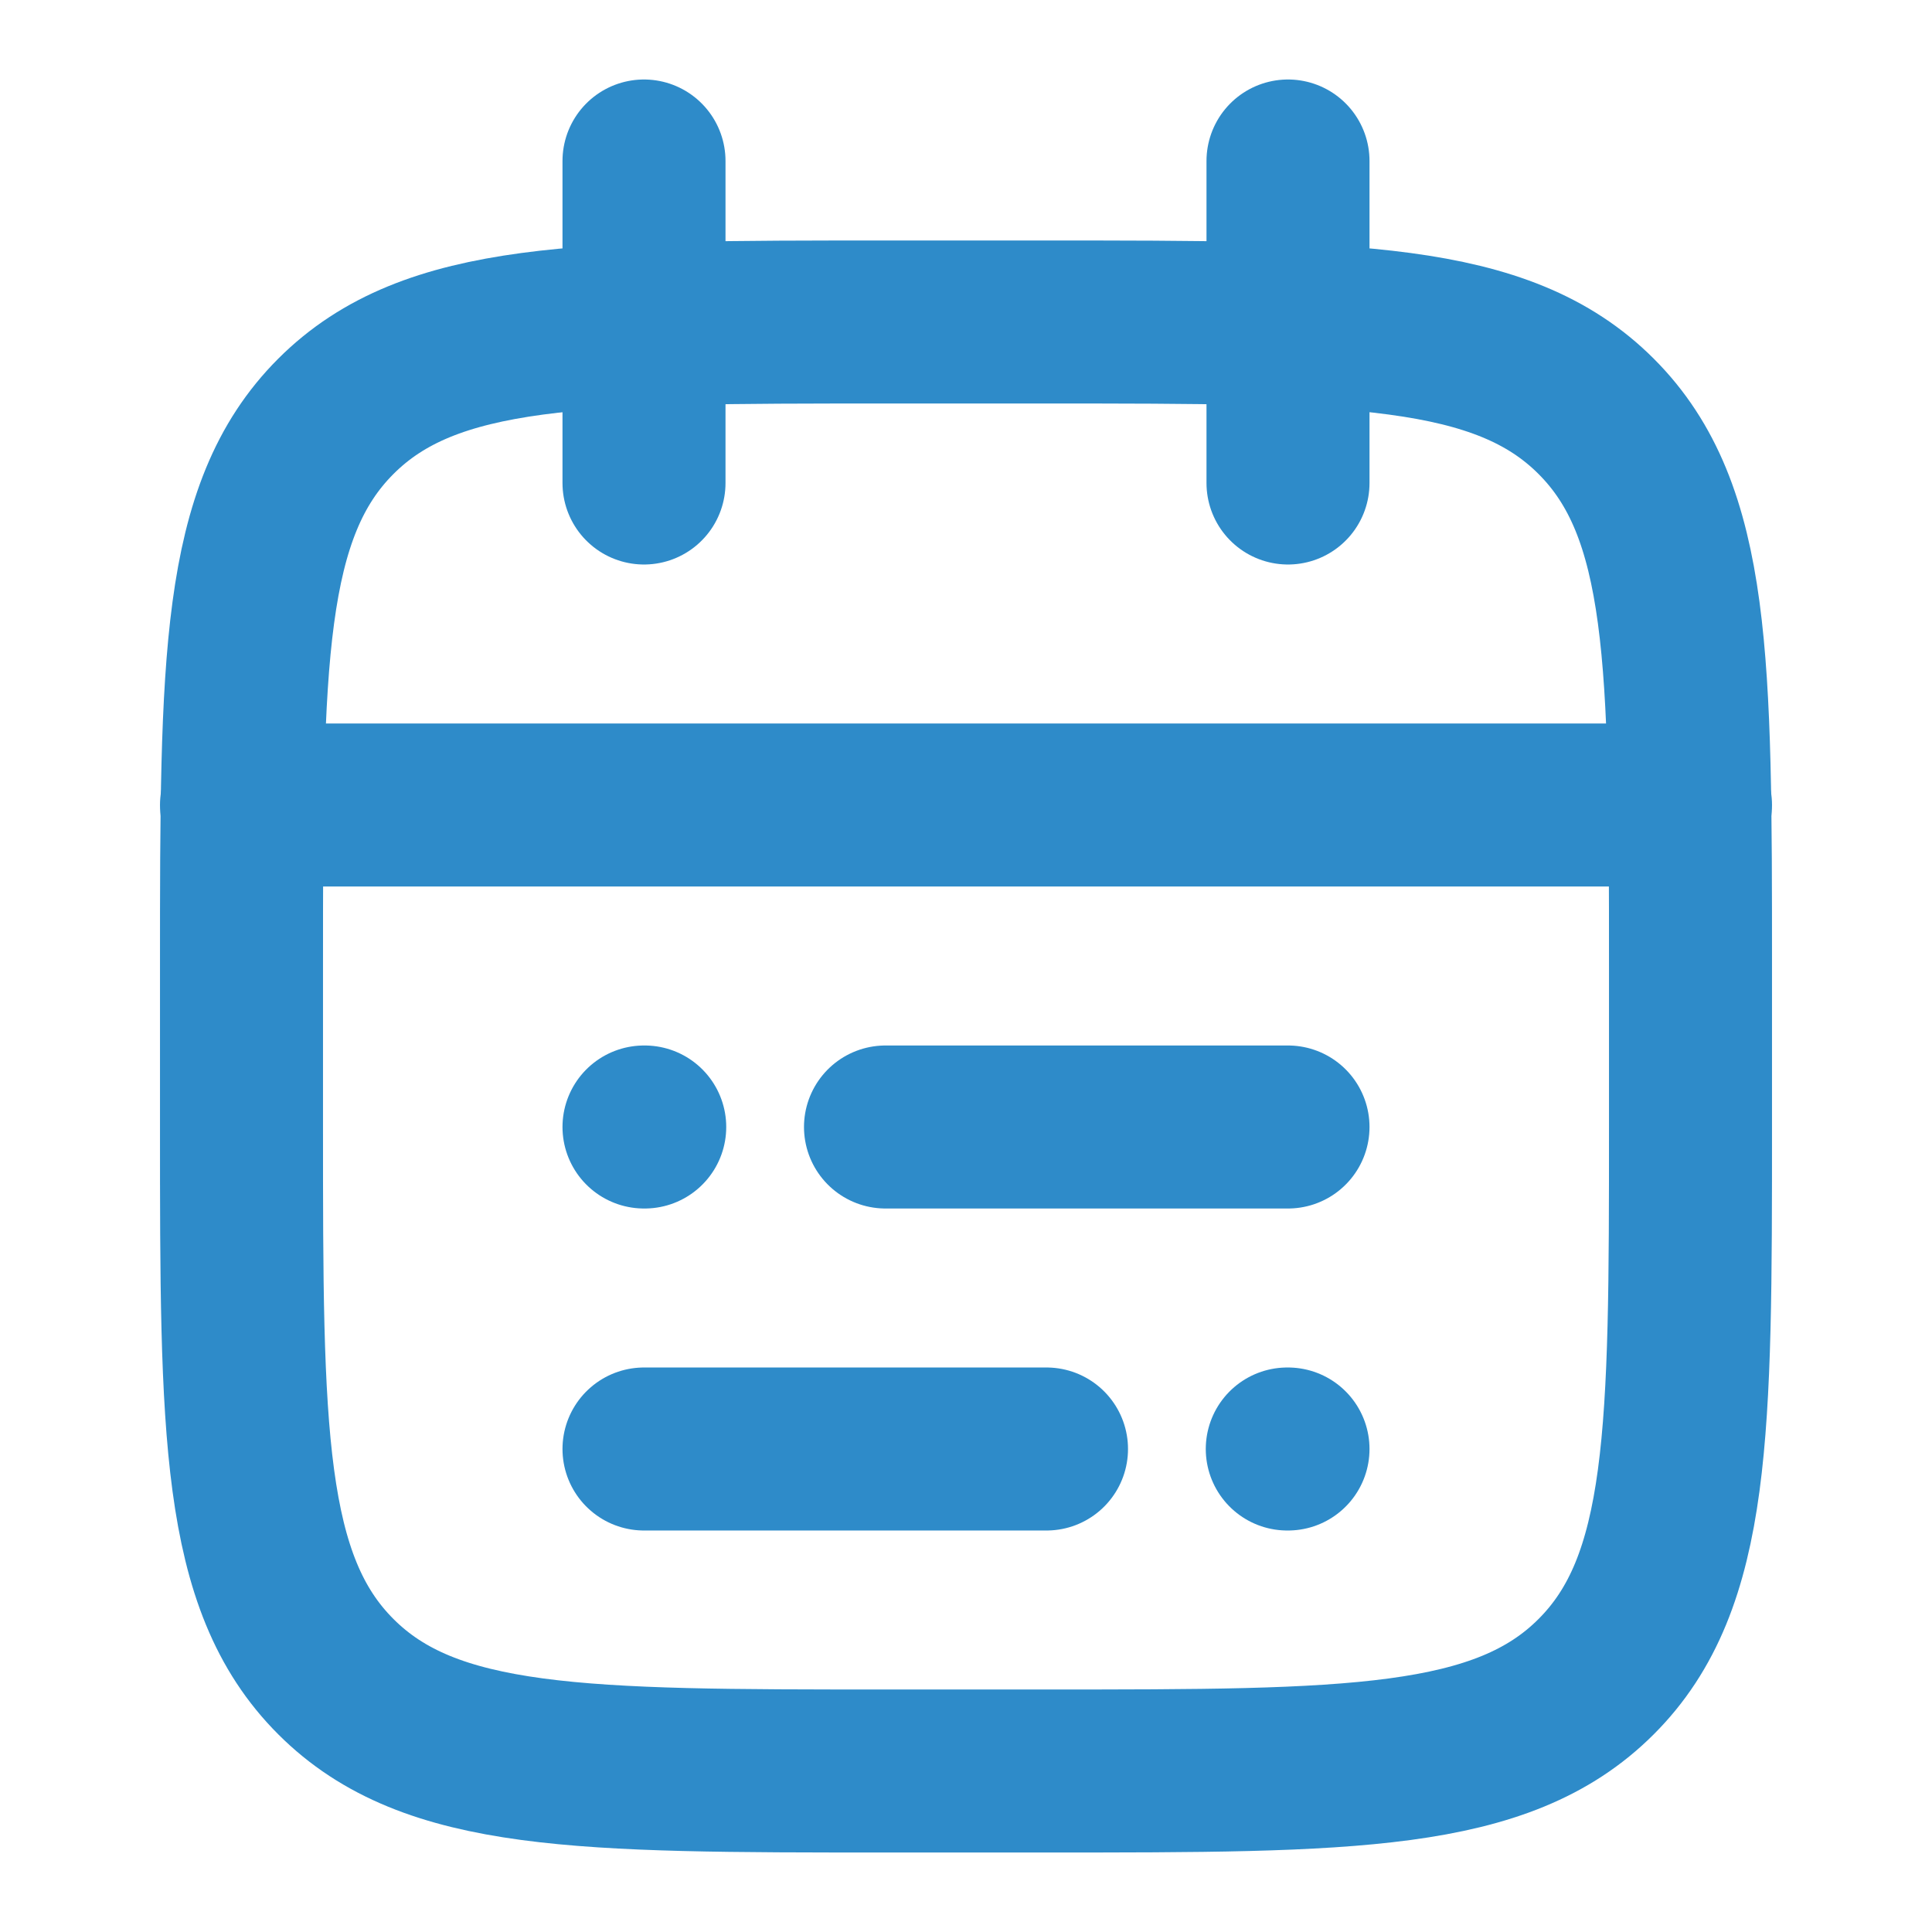
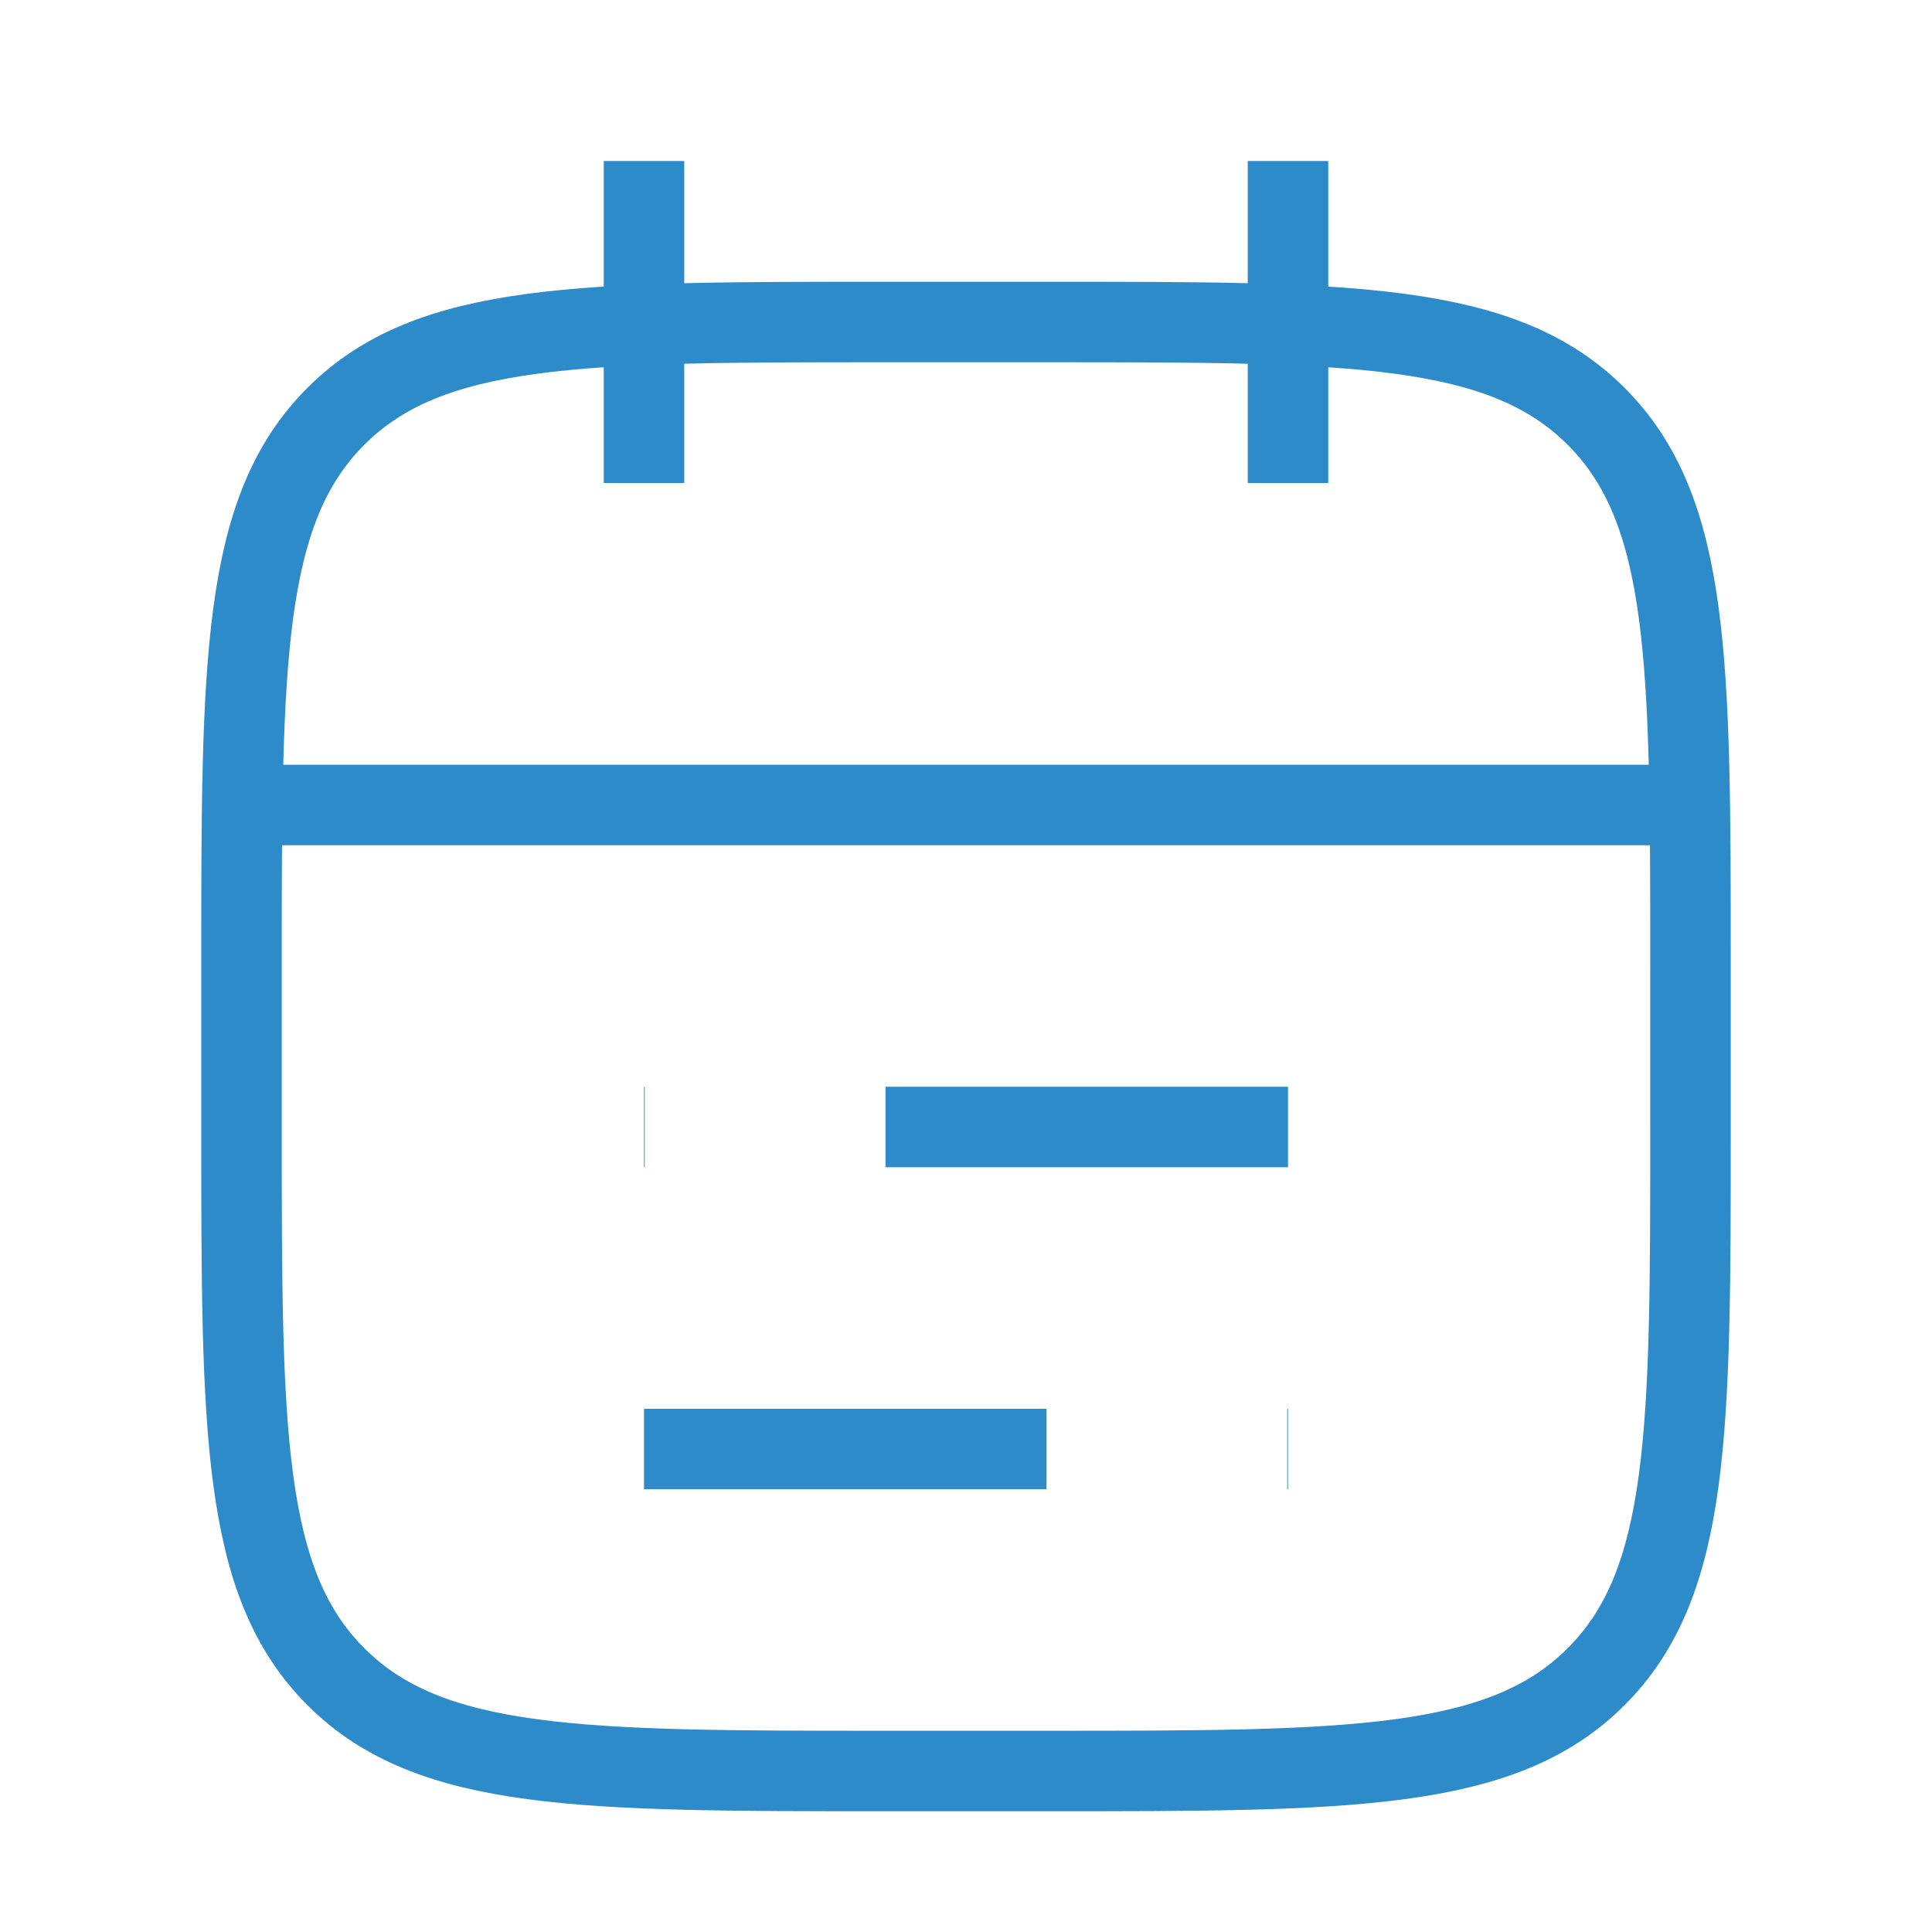
<svg xmlns="http://www.w3.org/2000/svg" width="24" height="24" viewBox="0 0 24 24" fill="none">
-   <path d="M16 2V6M8 2V6" stroke="#2E8BC9" stroke-width="2.025" stroke-linecap="round" stroke-linejoin="round" />
-   <path d="M13 4H11C7.229 4 5.343 4 4.172 5.172C3 6.343 3 8.229 3 12V14C3 17.771 3 19.657 4.172 20.828C5.343 22 7.229 22 11 22H13C16.771 22 18.657 22 19.828 20.828C21 19.657 21 17.771 21 14V12C21 8.229 21 6.343 19.828 5.172C18.657 4 16.771 4 13 4Z" stroke="#2E8BC9" stroke-width="2.025" stroke-linecap="round" stroke-linejoin="round" />
-   <path d="M3 10H21" stroke="#2E8BC9" stroke-width="2.025" stroke-linecap="round" stroke-linejoin="round" />
-   <path d="M11 14H16M8 14H8.009M13 18H8M16 18H15.991" stroke="#2E8BC9" stroke-width="2.025" stroke-linecap="round" stroke-linejoin="round" />
+   <path d="M16 2V6M8 2V6" stroke="#2E8BC9" strokeWidth="2.025" strokeLinecap="round" strokeLinejoin="round" />
+   <path d="M13 4H11C7.229 4 5.343 4 4.172 5.172C3 6.343 3 8.229 3 12V14C3 17.771 3 19.657 4.172 20.828C5.343 22 7.229 22 11 22H13C16.771 22 18.657 22 19.828 20.828C21 19.657 21 17.771 21 14V12C21 8.229 21 6.343 19.828 5.172C18.657 4 16.771 4 13 4Z" stroke="#2E8BC9" strokeWidth="2.025" strokeLinecap="round" strokeLinejoin="round" />
+   <path d="M3 10H21" stroke="#2E8BC9" strokeWidth="2.025" strokeLinecap="round" strokeLinejoin="round" />
+   <path d="M11 14H16M8 14H8.009M13 18H8M16 18H15.991" stroke="#2E8BC9" strokeWidth="2.025" strokeLinecap="round" strokeLinejoin="round" />
</svg>
